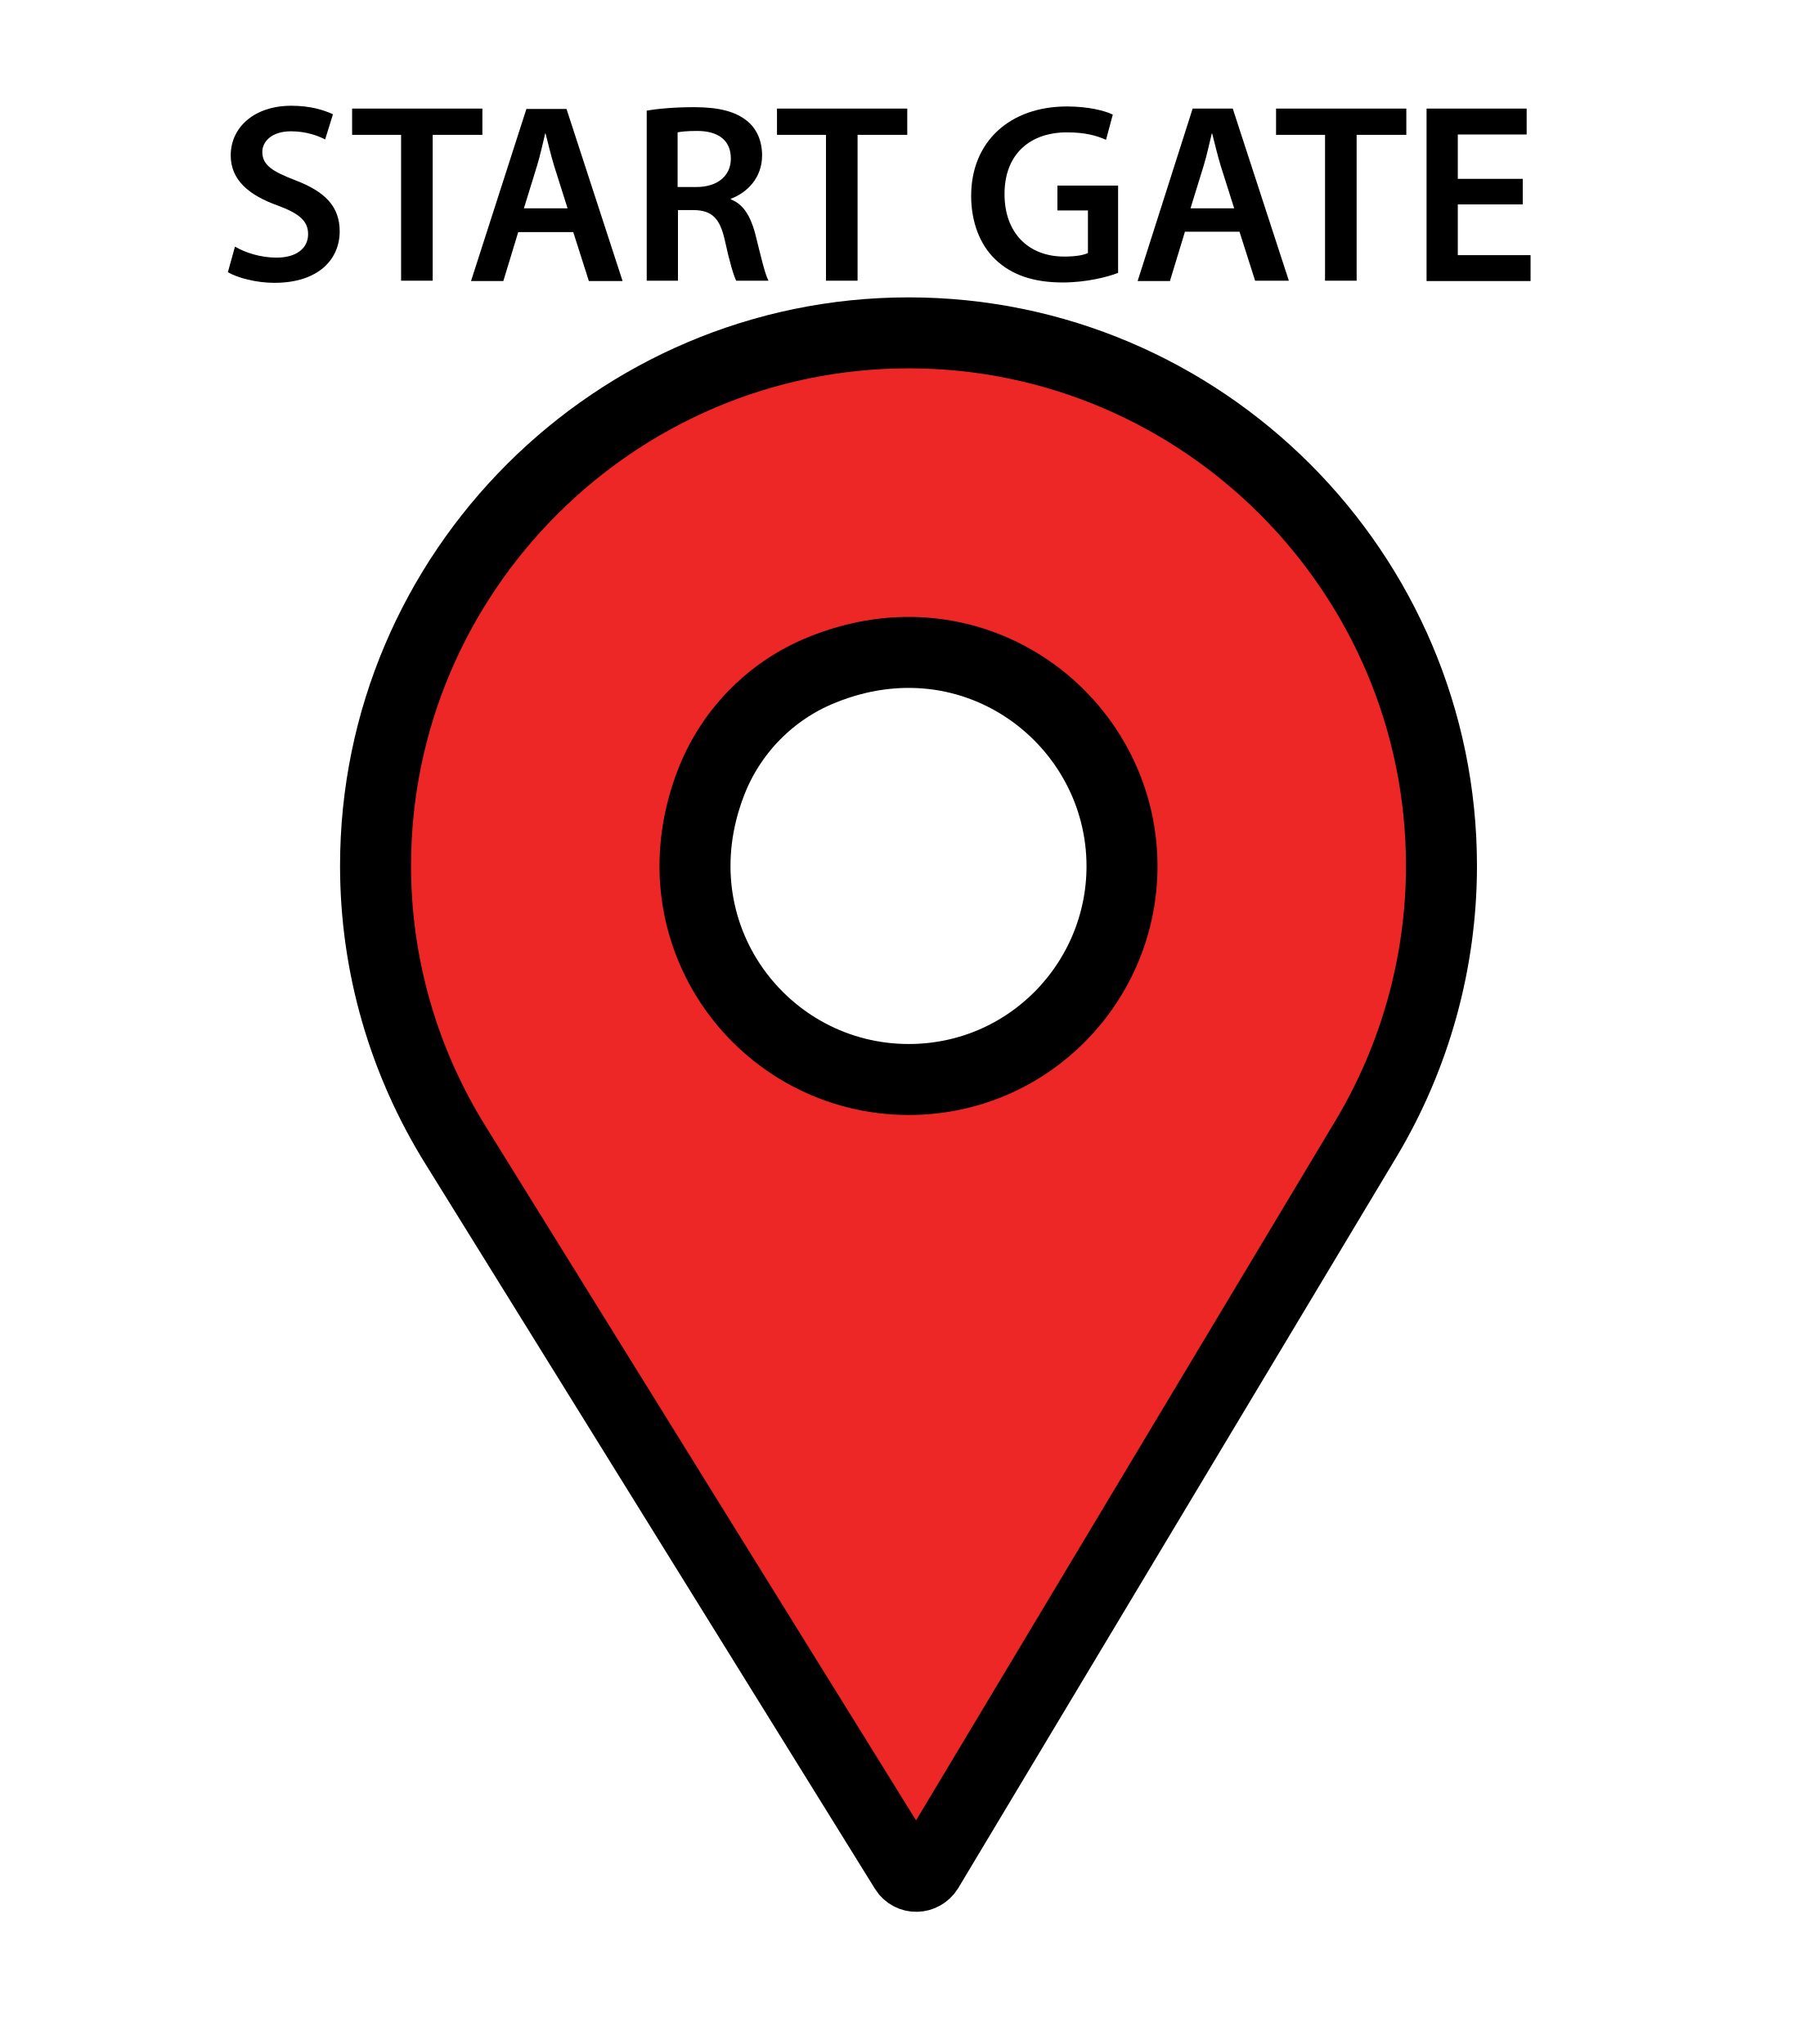
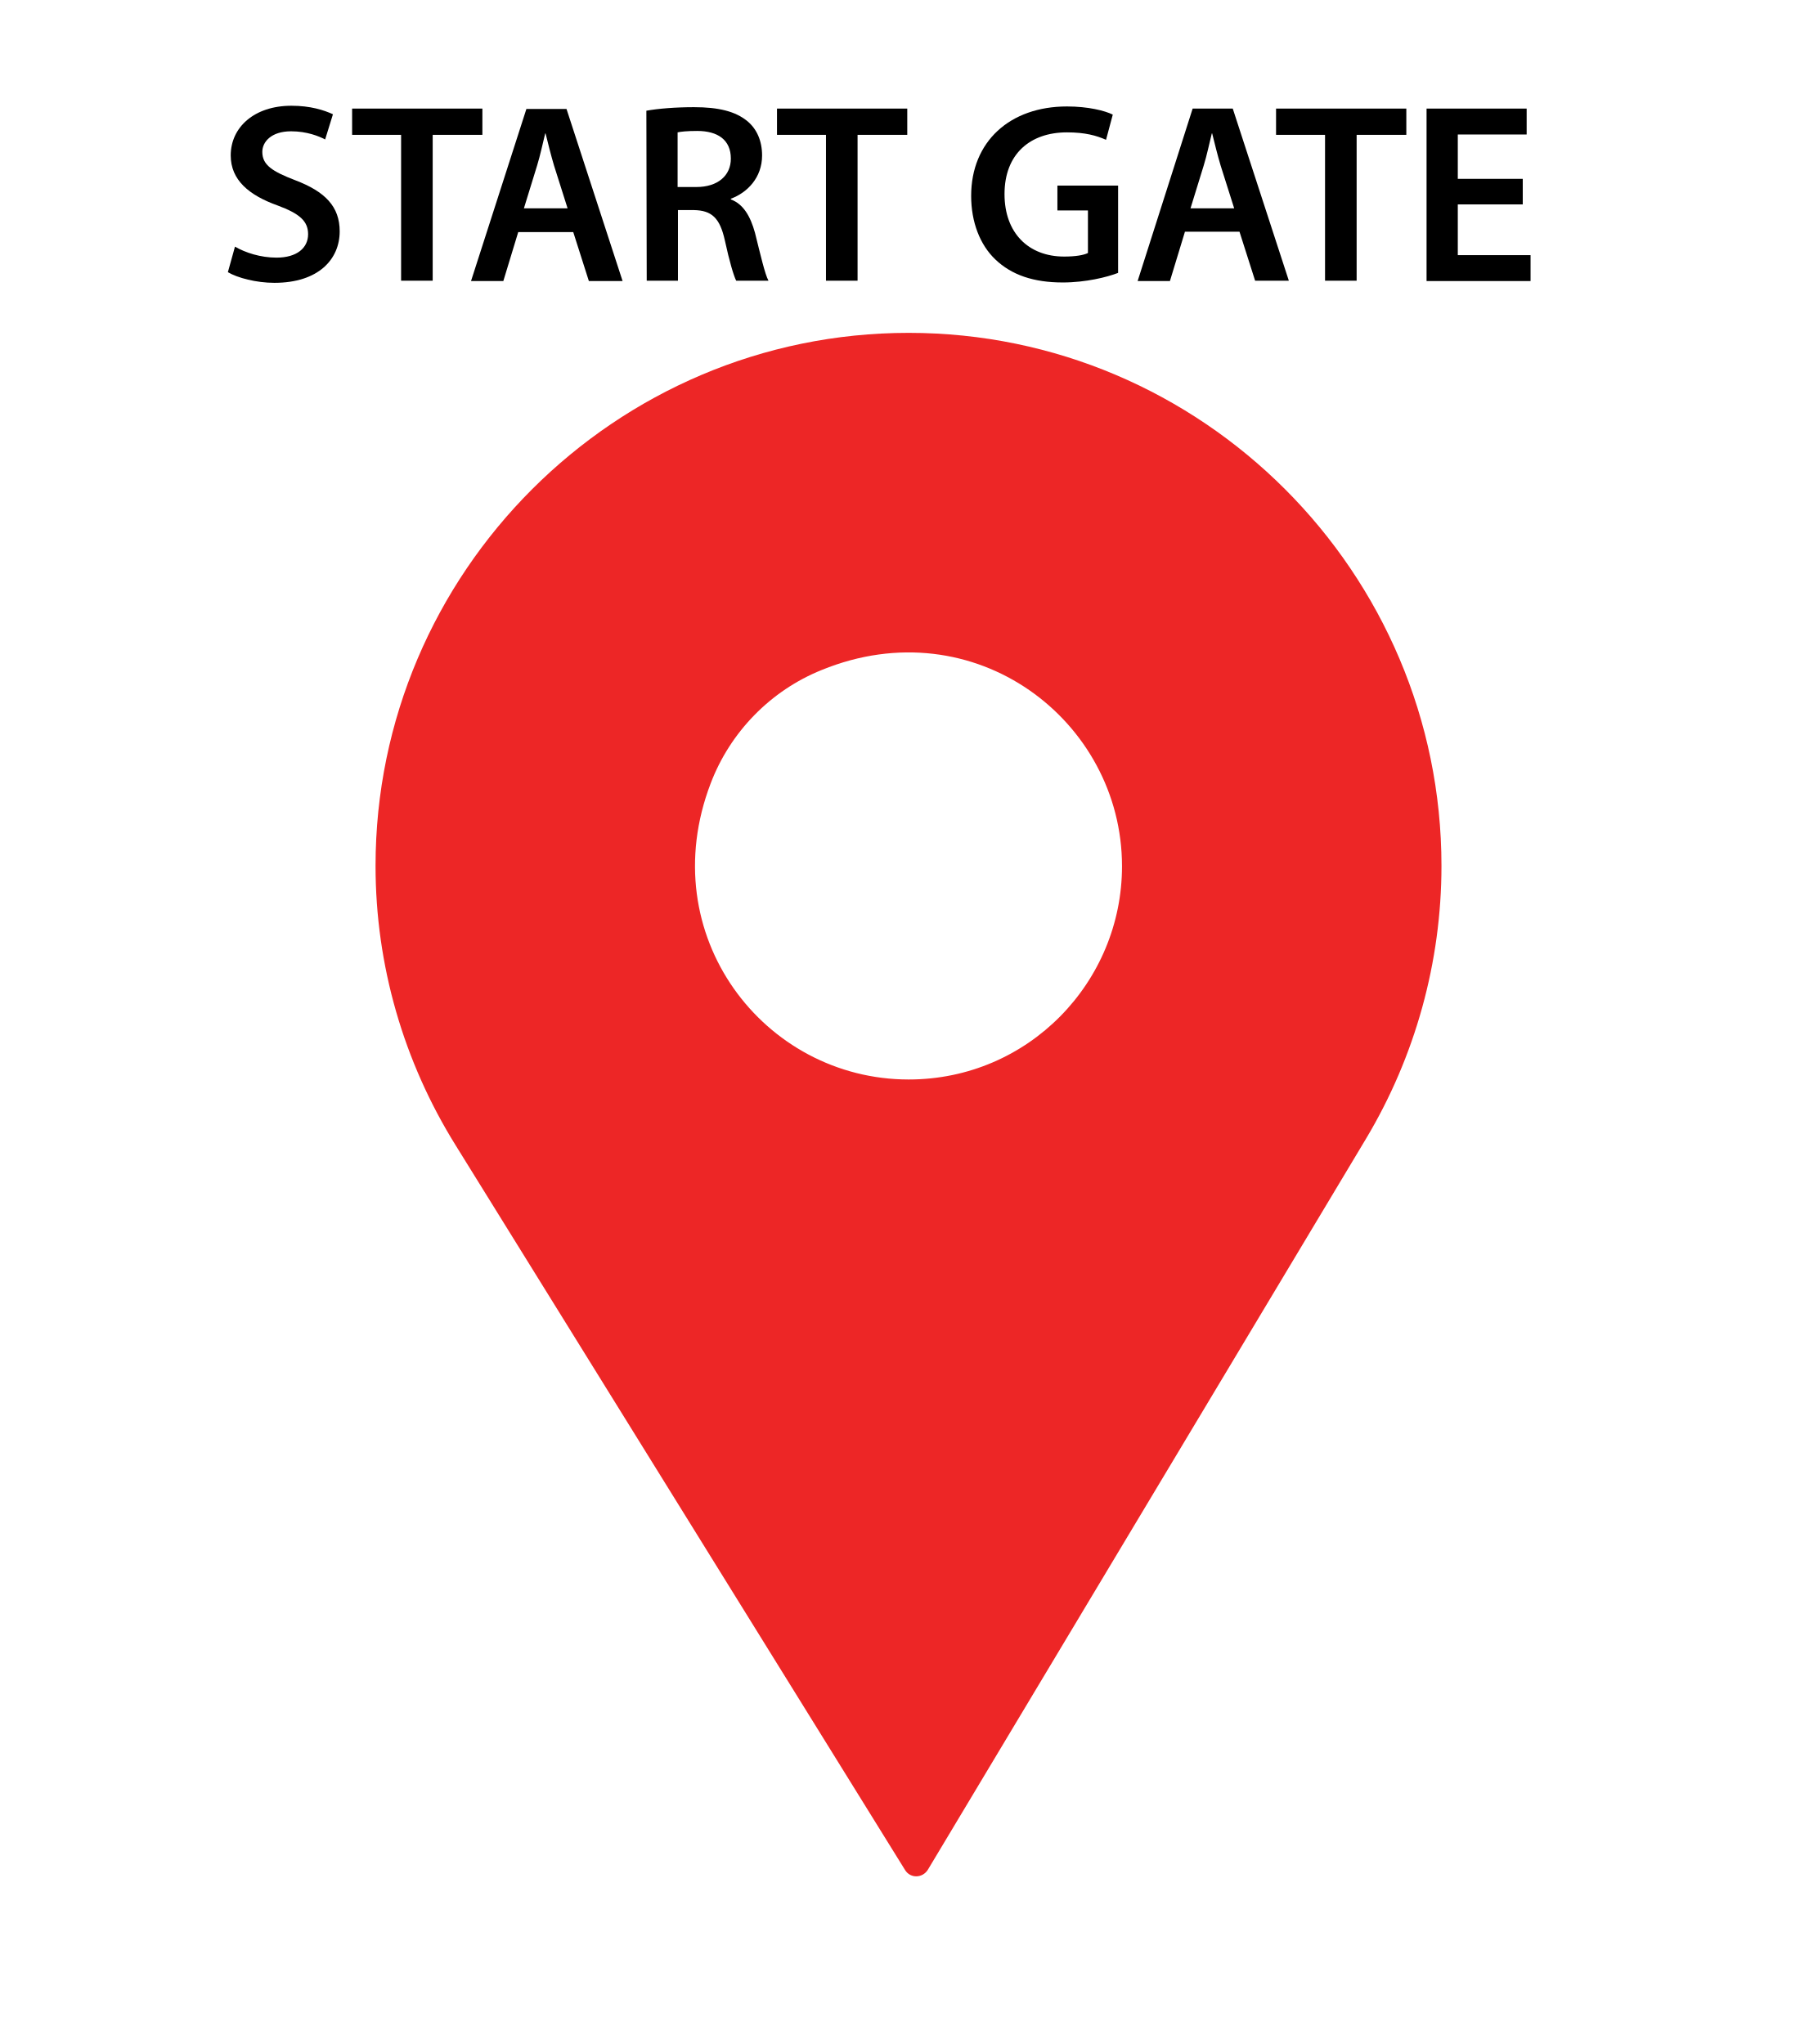
<svg xmlns="http://www.w3.org/2000/svg" version="1.1" id="Capa_1" x="0px" y="0px" viewBox="0 0 512 576" style="enable-background:new 0 0 512 576;" xml:space="preserve">
  <style type="text/css">
- 	.st0{fill:#ED2626;stroke:#000000;stroke-width:20;stroke-miterlimit:10;}
+ 	.st0{fill:#ED2626;}
	.st1{fill:none;}
	.st2{enable-background:new    ;}
</style>
  <path class="st0" d="M256,93.8c-82.7,0-150.2,67.5-150.2,150.2c0,28,7.9,55.2,22.6,78.8L255,527c1.5,2.4,4.9,2.3,6.4-0.1  l123.5-206.1c13.8-23.1,21.2-49.7,21.2-76.8C406.1,161.3,338.7,93.8,256,93.8z M256,304.2c-40.8,0-72.1-40.7-55.8-83.4  c5.5-14.5,16.9-26.2,31.3-32c43.1-17.6,84.6,14.3,84.6,55.3C316.1,276.7,289.8,304.2,256,304.2z" />
  <rect x="51.4" y="28" class="st1" width="403" height="92" />
  <g class="st2">
-     <path d="M66.2,69.5c2.9,1.7,7.2,3.1,11.7,3.1c5.7,0,8.9-2.7,8.9-6.6c0-3.7-2.4-5.8-8.6-8.1C70.1,55,65,50.7,65,43.8   c0-7.9,6.6-14,17.1-14c5.3,0,9.1,1.2,11.7,2.4l-2.2,7.1c-1.7-0.9-5.1-2.3-9.6-2.3c-5.6,0-8.1,3-8.1,5.8c0,3.7,2.8,5.5,9.3,8   c8.4,3.2,12.5,7.4,12.5,14.4c0,7.8-5.9,14.5-18.4,14.5c-5.1,0-10.4-1.4-13.1-3L66.2,69.5z" />
+     <path d="M66.2,69.5c2.9,1.7,7.2,3.1,11.7,3.1c5.7,0,8.9-2.7,8.9-6.6c0-3.7-2.4-5.8-8.6-8.1C70.1,55,65,50.7,65,43.8   c0-7.9,6.6-14,17.1-14c5.3,0,9.1,1.2,11.7,2.4l-2.2,7.1C89.9,38.4,86.5,37,82,37c-5.6,0-8.1,3-8.1,5.8c0,3.7,2.8,5.5,9.3,8   c8.4,3.2,12.5,7.4,12.5,14.4c0,7.8-5.9,14.5-18.4,14.5c-5.1,0-10.4-1.4-13.1-3L66.2,69.5z" />
    <path d="M113,38H99.2v-7.4h36.7V38h-14v41.1H113V38z" />
-     <path d="M146,65.4l-4.2,13.8h-9.1l15.6-48.5h11.3l15.8,48.5h-9.5l-4.4-13.8H146z M159.9,58.7l-3.8-12c-0.9-3-1.7-6.3-2.4-9.1h-0.1   c-0.7,2.8-1.4,6.2-2.3,9.1l-3.7,12H159.9z" />
-     <path d="M182.1,31.2c3.3-0.6,8.3-1,13.4-1c7,0,11.7,1.2,15,3.9c2.7,2.2,4.2,5.6,4.2,9.7c0,6.3-4.2,10.5-8.8,12.2v0.2   c3.5,1.3,5.5,4.7,6.8,9.4c1.5,6,2.8,11.7,3.8,13.5h-9.1c-0.7-1.4-1.9-5.4-3.2-11.4c-1.4-6.3-3.7-8.4-8.7-8.5h-4.5v19.9h-8.8V31.2z    M190.9,52.7h5.3c6,0,9.7-3.2,9.7-8c0-5.3-3.7-7.8-9.5-7.8c-2.8,0-4.6,0.2-5.5,0.4V52.7z" />
+     <path d="M146,65.4l-4.2,13.8h-9.1l15.6-48.5h11.3l15.8,48.5h-9.5l-4.4-13.8H146z M159.9,58.7l-3.8-12c-0.9-3-1.7-6.3-2.4-9.1h-0.1   c-0.7,2.8-1.4,6.2-2.3,9.1l-3.7,12C147.6,58.7,159.9,58.7,159.9,58.7z" />
+     <path d="M182.1,31.2c3.3-0.6,8.3-1,13.4-1c7,0,11.7,1.2,15,3.9c2.7,2.2,4.2,5.6,4.2,9.7c0,6.3-4.2,10.5-8.8,12.2v0.2   c3.5,1.3,5.5,4.7,6.8,9.4c1.5,6,2.8,11.7,3.8,13.5h-9.1c-0.7-1.4-1.9-5.4-3.2-11.4c-1.4-6.3-3.7-8.4-8.7-8.5H191v19.9h-8.8   L182.1,31.2L182.1,31.2z M190.9,52.7h5.3c6,0,9.7-3.2,9.7-8c0-5.3-3.7-7.8-9.5-7.8c-2.8,0-4.6,0.2-5.5,0.4V52.7z" />
    <path d="M232.7,38h-13.8v-7.4h36.7V38h-14v41.1h-8.9V38z" />
-     <path d="M315,76.9c-3.1,1.2-9.1,2.7-15.6,2.7c-8.2,0-14.4-2.1-19-6.5c-4.3-4.1-6.8-10.5-6.8-17.9c0-15.3,10.9-25.2,27-25.2   c6,0,10.7,1.2,12.9,2.3l-1.9,7.1c-2.7-1.2-5.9-2.1-11-2.1c-10.4,0-17.6,6.1-17.6,17.4c0,11,6.8,17.6,16.8,17.6c3.2,0,5.5-0.4,6.7-1   V59.3h-8.6v-7H315V76.9z" />
-     <path d="M333.8,65.4l-4.2,13.8h-9.1L336,30.6h11.3l15.8,48.5h-9.5l-4.4-13.8H333.8z M347.7,58.7l-3.8-12c-0.9-3-1.7-6.3-2.4-9.1   h-0.1c-0.7,2.8-1.4,6.2-2.3,9.1l-3.7,12H347.7z" />
-     <path d="M373.3,38h-13.8v-7.4h36.7V38h-14v41.1h-8.9V38z" />
+     <path d="M315,76.9c-3.1,1.2-9.1,2.7-15.6,2.7c-8.2,0-14.4-2.1-19-6.5c-4.3-4.1-6.8-10.5-6.8-17.9c0-15.3,10.9-25.2,27-25.2   c6,0,10.7,1.2,12.9,2.3l-1.9,7.1c-2.7-1.2-5.9-2.1-11-2.1c-10.4,0-17.6,6.1-17.6,17.4c0,11,6.8,17.6,16.8,17.6c3.2,0,5.5-0.4,6.7-1   v-12h-8.6v-7H315V76.9z" />
+     <path d="M333.8,65.4l-4.2,13.8h-9.1L336,30.6h11.3l15.8,48.5h-9.5l-4.4-13.8h-15.4V65.4z M347.7,58.7l-3.8-12   c-0.9-3-1.7-6.3-2.4-9.1h-0.1c-0.7,2.8-1.4,6.2-2.3,9.1l-3.7,12C335.4,58.7,347.7,58.7,347.7,58.7z" />
+     <path d="M373.3,38h-13.8v-7.4h36.7V38h-14v41.1h-8.9L373.3,38L373.3,38z" />
    <path d="M429,57.6h-18.3v14.3h20.5v7.3h-29.3V30.6h28.2v7.3h-19.4v12.5H429V57.6z" />
  </g>
</svg>
